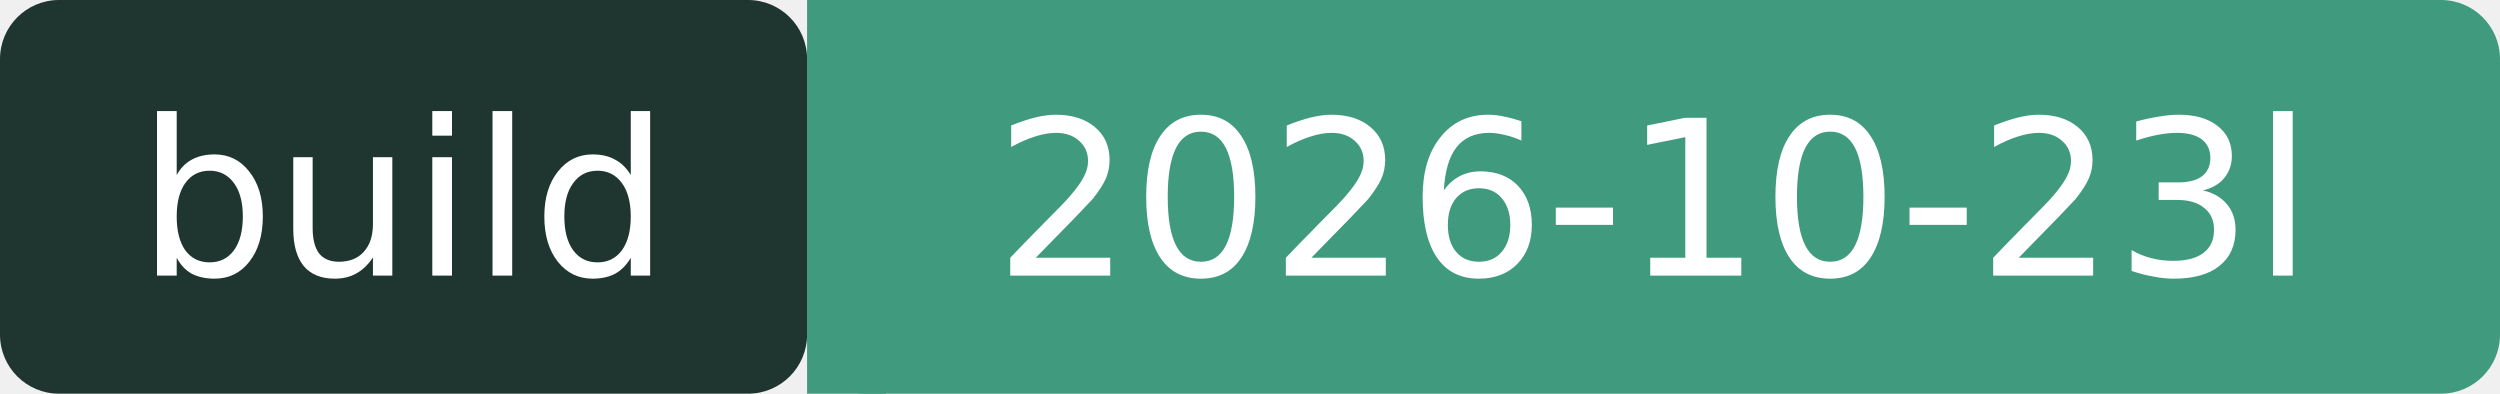
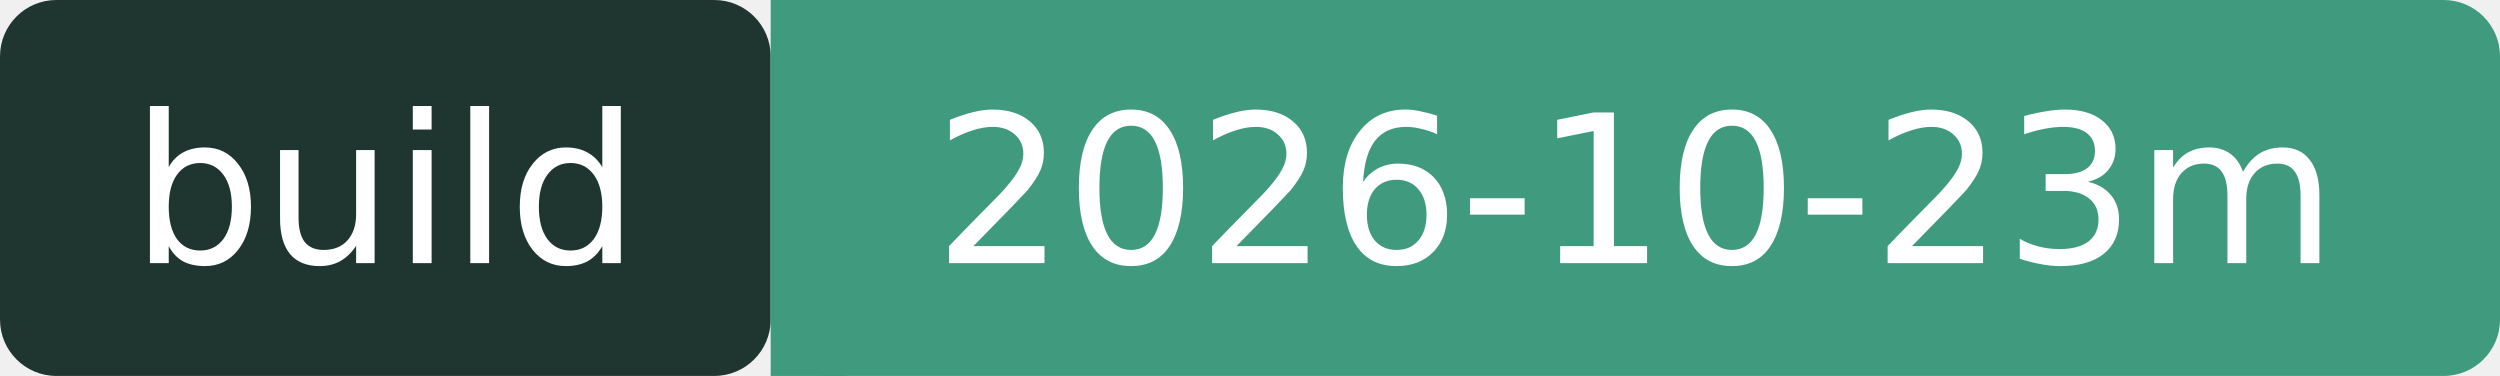
- <svg xmlns="http://www.w3.org/2000/svg" width="127" height="20" role="img" aria-label="build: 2026-10-23l">
+ <svg xmlns="http://www.w3.org/2000/svg" width="133" height="20" role="img" aria-label="build: 2026-10-23m">
  <rect width="41" height="20" rx="3" fill="#1F3630" />
-   <rect x="41" width="86" height="20" rx="3" fill="#3F9A7E" />
+   <rect x="41" width="92" height="20" rx="3" fill="#3F9A7E" />
  <rect x="41" width="4" height="20" fill="#3F9A7E" />
  <g fill="#fff" font-family="Verdana,DejaVu Sans,sans-serif" font-size="11" text-anchor="middle">
    <text x="20.5" y="14">build</text>
-     <text x="84" y="14">2026-10-23l</text>
+     <text x="87" y="14">2026-10-23m</text>
  </g>
</svg>
